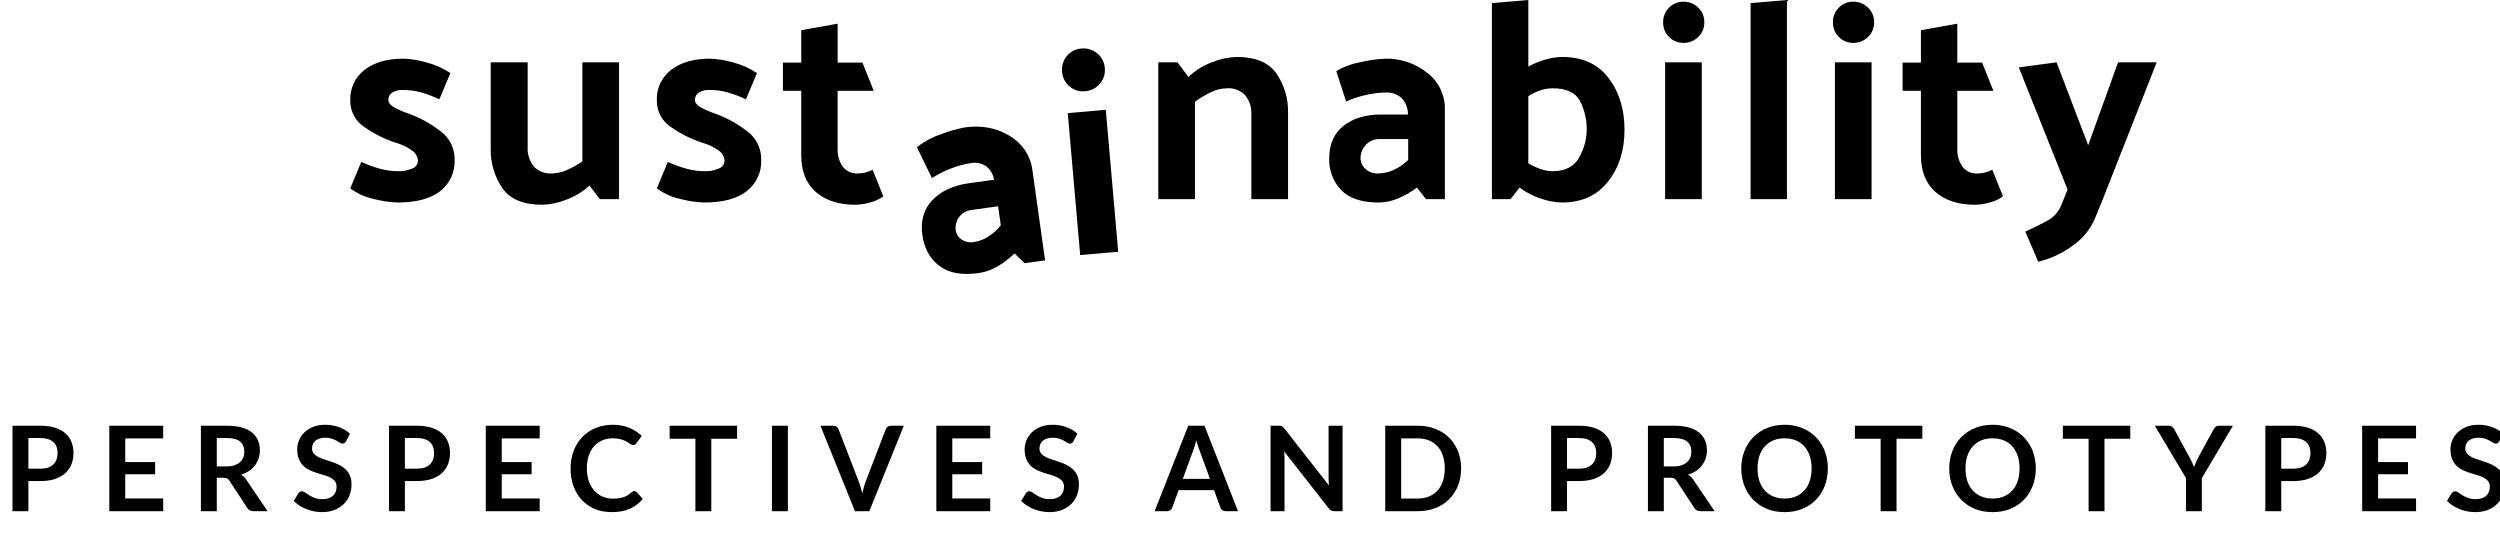
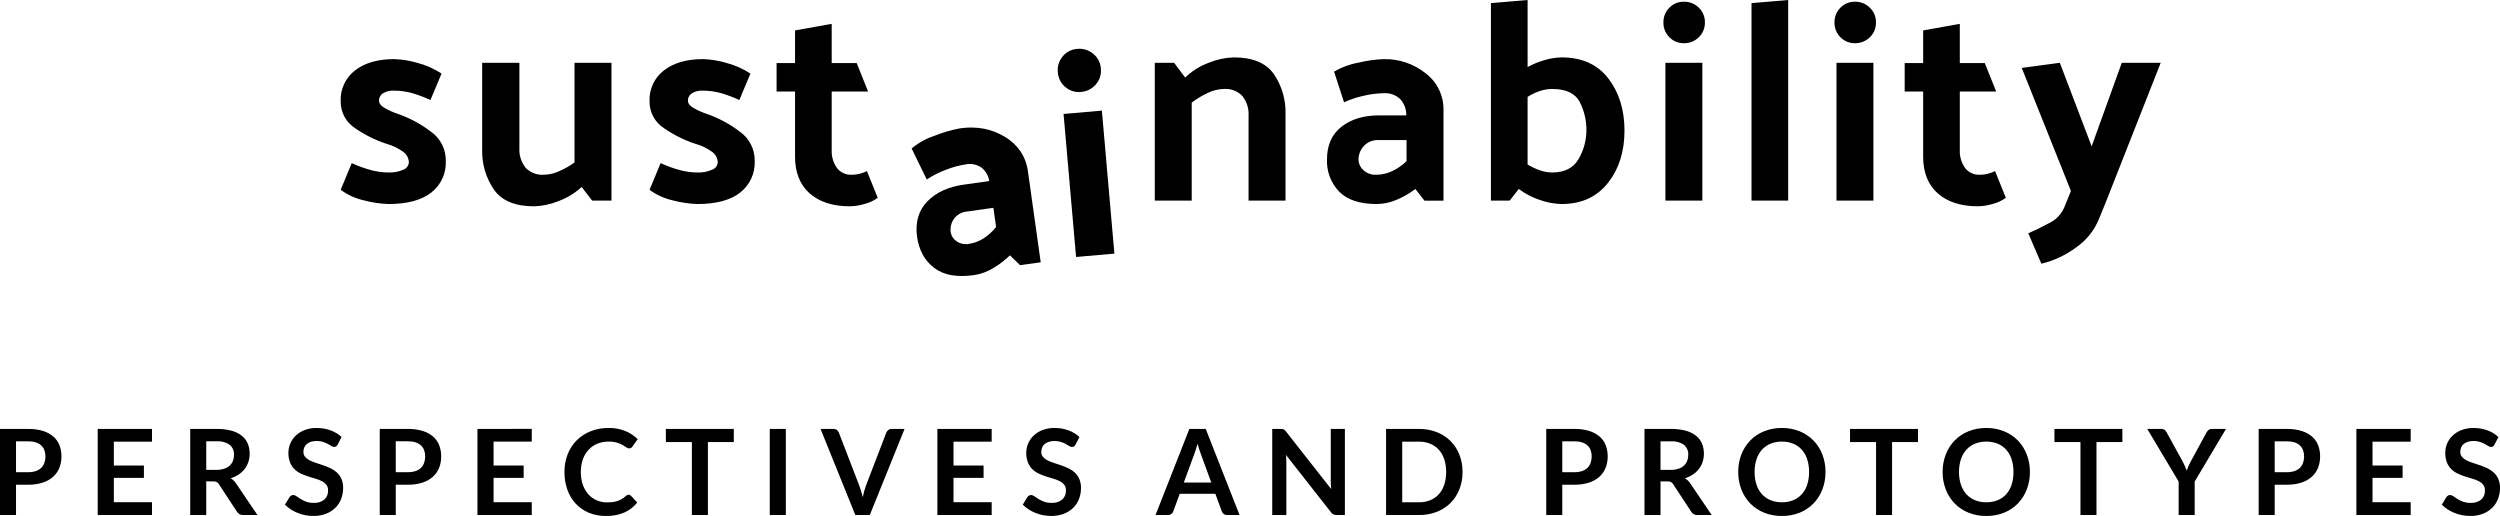
- <svg xmlns="http://www.w3.org/2000/svg" width="698" height="149.72" viewBox="0 0 698 149.72">
-   <g transform="translate(-164 -691.28)">
-     <g transform="translate(165 801)">
-       <text transform="translate(348 33)" font-size="33" font-family="Lato-Bold, Lato" font-weight="700" letter-spacing="0.2em">
-         <tspan x="-348.167" y="0">PERSPECTIVES AND PROTOTYPES</tspan>
-       </text>
+ <svg xmlns="http://www.w3.org/2000/svg" width="692.786" height="142.984" viewBox="0 0 692.786 142.984">
+   <g id="Title" transform="translate(-167.391 -691.28)">
+     <g id="Slogan" transform="translate(167.391 809.877)">
+       <path id="Path_44" data-name="Path 44" d="M-341.171-8.4V0h-4.439V-23.859h7.772a13.616,13.616,0,0,1,4.141.561,7.971,7.971,0,0,1,2.888,1.567,6.139,6.139,0,0,1,1.683,2.409,8.41,8.41,0,0,1,.544,3.069,8.478,8.478,0,0,1-.578,3.176,6.591,6.591,0,0,1-1.732,2.483,8.063,8.063,0,0,1-2.888,1.617,12.857,12.857,0,0,1-4.059.578Zm0-3.465h3.333a6.687,6.687,0,0,0,2.128-.305,3.954,3.954,0,0,0,1.5-.875,3.585,3.585,0,0,0,.891-1.386,5.305,5.305,0,0,0,.3-1.823,4.811,4.811,0,0,0-.3-1.733,3.425,3.425,0,0,0-.891-1.32,3.964,3.964,0,0,0-1.5-.833,7.041,7.041,0,0,0-2.128-.289h-3.333Zm37.686-12v3.531h-10.577v6.616h8.333V-10.3h-8.333v6.749h10.577V0h-15.048V-23.859Zm15.031,14.536V0h-4.439V-23.859h7.277a15.2,15.2,0,0,1,4.183.5,7.97,7.97,0,0,1,2.854,1.411,5.446,5.446,0,0,1,1.634,2.17,7.234,7.234,0,0,1,.52,2.78,7.2,7.2,0,0,1-.355,2.277,6.589,6.589,0,0,1-1.023,1.947,6.9,6.9,0,0,1-1.65,1.535,8.649,8.649,0,0,1-2.236,1.056,4.4,4.4,0,0,1,1.452,1.37L-274.263,0h-3.993a1.95,1.95,0,0,1-.982-.231,2.007,2.007,0,0,1-.685-.66l-5.016-7.64a1.76,1.76,0,0,0-.619-.611,2.168,2.168,0,0,0-1-.181Zm0-3.184h2.772a6.87,6.87,0,0,0,2.186-.314,4.226,4.226,0,0,0,1.534-.866,3.479,3.479,0,0,0,.9-1.312,4.535,4.535,0,0,0,.3-1.666,3.388,3.388,0,0,0-1.2-2.789,5.722,5.722,0,0,0-3.655-.973h-2.838Zm36.415-7.012a1.224,1.224,0,0,1-.421.511,1.058,1.058,0,0,1-.569.148,1.447,1.447,0,0,1-.742-.256q-.413-.256-.974-.569a7.949,7.949,0,0,0-1.312-.569,5.513,5.513,0,0,0-1.774-.256,5.214,5.214,0,0,0-1.609.223,3.406,3.406,0,0,0-1.155.619,2.472,2.472,0,0,0-.7.949,3.114,3.114,0,0,0-.231,1.213,2.109,2.109,0,0,0,.47,1.4,3.927,3.927,0,0,0,1.246.957,11.561,11.561,0,0,0,1.766.709q.99.313,2.021.668a19.466,19.466,0,0,1,2.021.825,7.005,7.005,0,0,1,1.766,1.188A5.384,5.384,0,0,1-250.99-10a6.1,6.1,0,0,1,.47,2.525,8.225,8.225,0,0,1-.553,3.028,6.985,6.985,0,0,1-1.617,2.458,7.616,7.616,0,0,1-2.6,1.65,9.568,9.568,0,0,1-3.515.6,11.332,11.332,0,0,1-2.244-.223,11.812,11.812,0,0,1-2.12-.635,11.071,11.071,0,0,1-1.9-.99,9.337,9.337,0,0,1-1.576-1.287L-265.353-5a1.642,1.642,0,0,1,.437-.388,1.068,1.068,0,0,1,.569-.157,1.574,1.574,0,0,1,.891.338q.479.338,1.13.751a8.672,8.672,0,0,0,1.534.751,5.932,5.932,0,0,0,2.12.338,4.352,4.352,0,0,0,2.937-.9,3.229,3.229,0,0,0,1.039-2.582,2.4,2.4,0,0,0-.47-1.535,3.8,3.8,0,0,0-1.246-1,9.3,9.3,0,0,0-1.766-.685q-.99-.28-2.013-.61a17.358,17.358,0,0,1-2.013-.792,6.521,6.521,0,0,1-1.766-1.2,5.481,5.481,0,0,1-1.246-1.856,7.074,7.074,0,0,1-.47-2.747,6.5,6.5,0,0,1,.52-2.541,6.506,6.506,0,0,1,1.518-2.194,7.493,7.493,0,0,1,2.45-1.535,8.92,8.92,0,0,1,3.316-.577,11.13,11.13,0,0,1,3.894.66,8.791,8.791,0,0,1,3.036,1.848Zm16.1,11.121V0h-4.439V-23.859h7.771a13.617,13.617,0,0,1,4.142.561,7.971,7.971,0,0,1,2.887,1.567,6.139,6.139,0,0,1,1.683,2.409,8.41,8.41,0,0,1,.544,3.069,8.478,8.478,0,0,1-.577,3.176,6.591,6.591,0,0,1-1.732,2.483,8.063,8.063,0,0,1-2.887,1.617A12.857,12.857,0,0,1-232.6-8.4Zm0-3.465h3.333a6.687,6.687,0,0,0,2.129-.305,3.954,3.954,0,0,0,1.5-.875,3.586,3.586,0,0,0,.891-1.386,5.305,5.305,0,0,0,.3-1.823,4.811,4.811,0,0,0-.3-1.733,3.425,3.425,0,0,0-.891-1.32,3.964,3.964,0,0,0-1.5-.833,7.041,7.041,0,0,0-2.129-.289h-3.333Zm37.686-12v3.531h-10.577v6.616h8.333V-10.3h-8.333v6.749h10.577V0H-213.3V-23.859ZM-171.4-5.626a.833.833,0,0,1,.627.28l1.749,1.9A9.606,9.606,0,0,1-172.6-.693a12.31,12.31,0,0,1-5.09.957,12.028,12.028,0,0,1-4.777-.908,10.528,10.528,0,0,1-3.622-2.524,11.052,11.052,0,0,1-2.3-3.861,14.493,14.493,0,0,1-.8-4.9,13.19,13.19,0,0,1,.891-4.925,11.286,11.286,0,0,1,2.508-3.853,11.351,11.351,0,0,1,3.869-2.516,13.3,13.3,0,0,1,4.975-.9,11.746,11.746,0,0,1,4.645.85,10.855,10.855,0,0,1,3.407,2.252l-1.485,2.063a1.347,1.347,0,0,1-.338.347.959.959,0,0,1-.569.149,1.3,1.3,0,0,1-.776-.3,9.6,9.6,0,0,0-1.007-.643,8.2,8.2,0,0,0-1.543-.644,7.939,7.939,0,0,0-2.368-.3,7.99,7.99,0,0,0-3.094.586,6.876,6.876,0,0,0-2.426,1.675,7.706,7.706,0,0,0-1.584,2.648,10.171,10.171,0,0,0-.569,3.506,10.452,10.452,0,0,0,.569,3.58,7.872,7.872,0,0,0,1.543,2.64,6.588,6.588,0,0,0,2.294,1.642,7.089,7.089,0,0,0,2.838.569,12.363,12.363,0,0,0,1.642-.1,6.97,6.97,0,0,0,1.353-.314,6.007,6.007,0,0,0,1.171-.553,7.32,7.32,0,0,0,1.1-.833,1.564,1.564,0,0,1,.346-.239A.873.873,0,0,1-171.4-5.626Zm29.139-18.232v3.646h-7.178V0h-4.438V-20.212h-7.211v-3.646ZM-127.842,0H-132.3V-23.859h4.455Zm9.62-23.859h3.58a1.5,1.5,0,0,1,.94.28,1.717,1.717,0,0,1,.545.726l5.61,14.553q.281.71.536,1.559t.487,1.79a20.478,20.478,0,0,1,.941-3.35l5.593-14.553a1.72,1.72,0,0,1,.528-.693,1.428,1.428,0,0,1,.94-.313h3.581L-104.577,0h-4.01Zm47.421,0v3.531H-81.378v6.616h8.332V-10.3h-8.332v6.749H-70.8V0H-85.85V-23.859Zm23.232,4.34a1.224,1.224,0,0,1-.421.511,1.058,1.058,0,0,1-.569.148,1.447,1.447,0,0,1-.743-.256q-.413-.256-.973-.569a7.949,7.949,0,0,0-1.312-.569,5.513,5.513,0,0,0-1.774-.256,5.214,5.214,0,0,0-1.609.223,3.406,3.406,0,0,0-1.155.619,2.473,2.473,0,0,0-.7.949,3.114,3.114,0,0,0-.231,1.213,2.109,2.109,0,0,0,.47,1.4,3.927,3.927,0,0,0,1.246.957,11.561,11.561,0,0,0,1.765.709q.99.313,2.021.668a19.465,19.465,0,0,1,2.021.825,7,7,0,0,1,1.765,1.188A5.384,5.384,0,0,1-46.522-10a6.1,6.1,0,0,1,.47,2.525A8.225,8.225,0,0,1-46.6-4.447a6.985,6.985,0,0,1-1.617,2.458,7.616,7.616,0,0,1-2.6,1.65,9.567,9.567,0,0,1-3.514.6A11.332,11.332,0,0,1-56.578.041,11.812,11.812,0,0,1-58.7-.594a11.071,11.071,0,0,1-1.9-.99,9.337,9.337,0,0,1-1.576-1.287L-60.885-5a1.642,1.642,0,0,1,.437-.388,1.068,1.068,0,0,1,.569-.157,1.574,1.574,0,0,1,.891.338q.479.338,1.13.751a8.673,8.673,0,0,0,1.535.751,5.932,5.932,0,0,0,2.12.338,4.352,4.352,0,0,0,2.937-.9,3.229,3.229,0,0,0,1.04-2.582,2.4,2.4,0,0,0-.47-1.535,3.8,3.8,0,0,0-1.246-1,9.3,9.3,0,0,0-1.765-.685q-.99-.28-2.013-.61a17.358,17.358,0,0,1-2.013-.792,6.521,6.521,0,0,1-1.766-1.2,5.481,5.481,0,0,1-1.246-1.856,7.074,7.074,0,0,1-.47-2.747,6.5,6.5,0,0,1,.52-2.541,6.505,6.505,0,0,1,1.518-2.194,7.493,7.493,0,0,1,2.45-1.535,8.92,8.92,0,0,1,3.316-.577,11.13,11.13,0,0,1,3.894.66,8.791,8.791,0,0,1,3.036,1.848ZM-2.112,0H-5.544a1.5,1.5,0,0,1-.949-.289,1.642,1.642,0,0,1-.536-.718L-8.811-5.874h-9.884l-1.782,4.868A1.562,1.562,0,0,1-21-.313,1.461,1.461,0,0,1-21.945,0h-3.448l9.372-23.859h4.537ZM-17.556-9.009h7.606l-2.9-7.936q-.2-.528-.437-1.246t-.47-1.559q-.231.841-.454,1.567t-.437,1.271ZM9.273-23.859a4.1,4.1,0,0,1,.495.025,1.16,1.16,0,0,1,.355.1,1.19,1.19,0,0,1,.305.215,3.439,3.439,0,0,1,.33.371L23.282-7.194q-.066-.577-.091-1.13t-.025-1.031v-14.5h3.911V0H24.783a2.033,2.033,0,0,1-.875-.165,1.947,1.947,0,0,1-.677-.594L10.758-16.648q.049.528.074,1.048t.025.949V0H6.947V-23.859ZM59.68-11.929a12.9,12.9,0,0,1-.875,4.818,11.067,11.067,0,0,1-2.458,3.778A11,11,0,0,1,52.536-.874,13.393,13.393,0,0,1,47.6,0H38.494V-23.859H47.6a13.282,13.282,0,0,1,4.934.883,11.159,11.159,0,0,1,3.812,2.459,10.98,10.98,0,0,1,2.458,3.77A12.9,12.9,0,0,1,59.68-11.929Zm-4.538,0a10.95,10.95,0,0,0-.528-3.523,7.464,7.464,0,0,0-1.5-2.64,6.474,6.474,0,0,0-2.368-1.658,8.146,8.146,0,0,0-3.143-.577H42.966v16.8H47.6a8.146,8.146,0,0,0,3.143-.577,6.474,6.474,0,0,0,2.368-1.658,7.464,7.464,0,0,0,1.5-2.64A10.95,10.95,0,0,0,55.143-11.929ZM87.318-8.4V0H82.879V-23.859h7.771a13.616,13.616,0,0,1,4.141.561,7.971,7.971,0,0,1,2.888,1.567,6.139,6.139,0,0,1,1.683,2.409,8.41,8.41,0,0,1,.545,3.069,8.478,8.478,0,0,1-.578,3.176A6.591,6.591,0,0,1,97.6-10.593,8.063,8.063,0,0,1,94.71-8.976a12.857,12.857,0,0,1-4.059.578Zm0-3.465h3.333a6.687,6.687,0,0,0,2.128-.305,3.954,3.954,0,0,0,1.5-.875,3.585,3.585,0,0,0,.891-1.386,5.3,5.3,0,0,0,.3-1.823,4.811,4.811,0,0,0-.3-1.733,3.425,3.425,0,0,0-.891-1.32,3.964,3.964,0,0,0-1.5-.833,7.041,7.041,0,0,0-2.128-.289H87.318Zm27.225,2.541V0H110.1V-23.859h7.276a15.2,15.2,0,0,1,4.183.5,7.97,7.97,0,0,1,2.854,1.411,5.446,5.446,0,0,1,1.633,2.17,7.234,7.234,0,0,1,.52,2.78,7.2,7.2,0,0,1-.355,2.277,6.59,6.59,0,0,1-1.023,1.947,6.9,6.9,0,0,1-1.65,1.535,8.649,8.649,0,0,1-2.236,1.056,4.4,4.4,0,0,1,1.452,1.37L128.733,0H124.74a1.95,1.95,0,0,1-.982-.231,2.007,2.007,0,0,1-.685-.66l-5.016-7.64a1.76,1.76,0,0,0-.619-.611,2.168,2.168,0,0,0-1-.181Zm0-3.184h2.772a6.87,6.87,0,0,0,2.186-.314,4.226,4.226,0,0,0,1.534-.866,3.479,3.479,0,0,0,.9-1.312,4.535,4.535,0,0,0,.3-1.666,3.388,3.388,0,0,0-1.2-2.789,5.722,5.722,0,0,0-3.655-.973h-2.838Zm45.721.578a13.225,13.225,0,0,1-.874,4.859A11.512,11.512,0,0,1,156.932-3.2,11.133,11.133,0,0,1,153.12-.652a12.858,12.858,0,0,1-4.933.916,12.92,12.92,0,0,1-4.942-.916A11.2,11.2,0,0,1,139.417-3.2,11.447,11.447,0,0,1,136.95-7.07a13.225,13.225,0,0,1-.874-4.859,13.225,13.225,0,0,1,.874-4.859,11.447,11.447,0,0,1,2.467-3.869,11.2,11.2,0,0,1,3.828-2.549,12.92,12.92,0,0,1,4.942-.916,12.757,12.757,0,0,1,4.933.924,11.291,11.291,0,0,1,3.812,2.549,11.422,11.422,0,0,1,2.458,3.861A13.225,13.225,0,0,1,160.264-11.929Zm-4.554,0a11.11,11.11,0,0,0-.52-3.523A7.451,7.451,0,0,0,153.7-18.1a6.429,6.429,0,0,0-2.368-1.666,8.146,8.146,0,0,0-3.143-.578,8.209,8.209,0,0,0-3.152.578,6.49,6.49,0,0,0-2.384,1.666,7.481,7.481,0,0,0-1.51,2.648,10.95,10.95,0,0,0-.528,3.523,10.95,10.95,0,0,0,.528,3.523,7.4,7.4,0,0,0,1.51,2.64,6.535,6.535,0,0,0,2.384,1.658,8.209,8.209,0,0,0,3.152.577,8.147,8.147,0,0,0,3.143-.577A6.474,6.474,0,0,0,153.7-5.767a7.367,7.367,0,0,0,1.493-2.64A11.11,11.11,0,0,0,155.71-11.929Zm30.179-11.929v3.646h-7.178V0h-4.438V-20.212h-7.211v-3.646Zm31.02,11.929a13.225,13.225,0,0,1-.874,4.859A11.512,11.512,0,0,1,213.576-3.2a11.133,11.133,0,0,1-3.812,2.549,12.858,12.858,0,0,1-4.933.916,12.92,12.92,0,0,1-4.942-.916A11.2,11.2,0,0,1,196.061-3.2a11.447,11.447,0,0,1-2.467-3.869,13.225,13.225,0,0,1-.874-4.859,13.225,13.225,0,0,1,.874-4.859,11.447,11.447,0,0,1,2.467-3.869,11.2,11.2,0,0,1,3.828-2.549,12.92,12.92,0,0,1,4.942-.916,12.757,12.757,0,0,1,4.933.924,11.291,11.291,0,0,1,3.812,2.549,11.422,11.422,0,0,1,2.458,3.861A13.225,13.225,0,0,1,216.909-11.929Zm-4.554,0a11.11,11.11,0,0,0-.52-3.523,7.451,7.451,0,0,0-1.493-2.648,6.429,6.429,0,0,0-2.368-1.666,8.146,8.146,0,0,0-3.143-.578,8.209,8.209,0,0,0-3.152.578A6.49,6.49,0,0,0,199.3-18.1a7.481,7.481,0,0,0-1.51,2.648,10.95,10.95,0,0,0-.528,3.523,10.95,10.95,0,0,0,.528,3.523,7.4,7.4,0,0,0,1.51,2.64,6.535,6.535,0,0,0,2.384,1.658,8.209,8.209,0,0,0,3.152.577,8.147,8.147,0,0,0,3.143-.577,6.474,6.474,0,0,0,2.368-1.658,7.367,7.367,0,0,0,1.493-2.64A11.11,11.11,0,0,0,212.355-11.929Zm30.178-11.929v3.646h-7.178V0h-4.438V-20.212h-7.211v-3.646ZM262.565-9.273V0h-4.439V-9.273l-8.7-14.586h3.91a1.391,1.391,0,0,1,.916.28,2.364,2.364,0,0,1,.569.709L259.2-14.9q.38.709.66,1.345t.512,1.246q.215-.627.487-1.262t.652-1.328l4.34-7.97a2.2,2.2,0,0,1,.544-.677,1.363,1.363,0,0,1,.924-.313h3.927Zm22.176.874V0H280.3V-23.859h7.772a13.616,13.616,0,0,1,4.141.561,7.971,7.971,0,0,1,2.888,1.567,6.139,6.139,0,0,1,1.683,2.409,8.41,8.41,0,0,1,.544,3.069,8.478,8.478,0,0,1-.578,3.176,6.591,6.591,0,0,1-1.732,2.483,8.063,8.063,0,0,1-2.888,1.617,12.857,12.857,0,0,1-4.059.578Zm0-3.465h3.333a6.687,6.687,0,0,0,2.128-.305,3.954,3.954,0,0,0,1.5-.875,3.585,3.585,0,0,0,.891-1.386,5.305,5.305,0,0,0,.3-1.823,4.811,4.811,0,0,0-.3-1.733,3.425,3.425,0,0,0-.891-1.32,3.964,3.964,0,0,0-1.5-.833,7.041,7.041,0,0,0-2.128-.289h-3.333Zm37.686-12v3.531H311.85v6.616h8.333V-10.3H311.85v6.749h10.577V0H307.378V-23.859Zm23.232,4.34a1.224,1.224,0,0,1-.421.511,1.058,1.058,0,0,1-.569.148,1.447,1.447,0,0,1-.743-.256q-.412-.256-.973-.569a7.948,7.948,0,0,0-1.312-.569,5.513,5.513,0,0,0-1.774-.256,5.214,5.214,0,0,0-1.609.223,3.406,3.406,0,0,0-1.155.619,2.472,2.472,0,0,0-.7.949,3.114,3.114,0,0,0-.231,1.213,2.109,2.109,0,0,0,.47,1.4,3.927,3.927,0,0,0,1.246.957,11.561,11.561,0,0,0,1.766.709q.99.313,2.021.668a19.465,19.465,0,0,1,2.021.825,7,7,0,0,1,1.766,1.188A5.384,5.384,0,0,1,346.706-10a6.1,6.1,0,0,1,.47,2.525,8.225,8.225,0,0,1-.553,3.028,6.985,6.985,0,0,1-1.617,2.458,7.616,7.616,0,0,1-2.6,1.65,9.567,9.567,0,0,1-3.514.6,11.332,11.332,0,0,1-2.244-.223,11.812,11.812,0,0,1-2.12-.635,11.071,11.071,0,0,1-1.9-.99,9.337,9.337,0,0,1-1.576-1.287L332.343-5a1.642,1.642,0,0,1,.437-.388,1.068,1.068,0,0,1,.569-.157,1.574,1.574,0,0,1,.891.338q.479.338,1.13.751a8.672,8.672,0,0,0,1.534.751,5.932,5.932,0,0,0,2.12.338,4.352,4.352,0,0,0,2.937-.9A3.229,3.229,0,0,0,343-6.847a2.4,2.4,0,0,0-.47-1.535,3.8,3.8,0,0,0-1.246-1,9.3,9.3,0,0,0-1.766-.685q-.99-.28-2.013-.61a17.358,17.358,0,0,1-2.013-.792,6.521,6.521,0,0,1-1.766-1.2,5.481,5.481,0,0,1-1.246-1.856,7.074,7.074,0,0,1-.47-2.747,6.5,6.5,0,0,1,.52-2.541,6.506,6.506,0,0,1,1.518-2.194,7.493,7.493,0,0,1,2.45-1.535,8.92,8.92,0,0,1,3.316-.577,11.13,11.13,0,0,1,3.894.66,8.791,8.791,0,0,1,3.036,1.848Z" transform="translate(345.609 24.123)" />
    </g>
-     <g transform="translate(261.794 691.28)">
-       <path d="M28.6-57a36.108,36.108,0,0,0-5.118-1.929,18.411,18.411,0,0,0-5.04-.669,5.225,5.225,0,0,0-3.032.748,2.408,2.408,0,0,0-1.063,2.087q0,.945,1.3,1.811a20.115,20.115,0,0,0,4.213,1.89,33.317,33.317,0,0,1,8.9,4.843,9.684,9.684,0,0,1,4.095,8.071A10.529,10.529,0,0,1,28.8-31.331q-4.055,3.15-11.851,3.15a30.22,30.22,0,0,1-6.5-.945A17.464,17.464,0,0,1,3.72-32.119l3.071-7.4a32.784,32.784,0,0,0,5.315,1.929,18.644,18.644,0,0,0,4.685.669,9.514,9.514,0,0,0,4.331-.787,2.331,2.331,0,0,0,1.5-2.047,3.665,3.665,0,0,0-1.5-2.835A14.1,14.1,0,0,0,16.4-44.875a33.512,33.512,0,0,1-8.623-4.292,8.7,8.7,0,0,1-4.055-7.52,10.214,10.214,0,0,1,4.016-8.544q4.016-3.11,10.867-3.11a25.719,25.719,0,0,1,6.3,1.024,22.125,22.125,0,0,1,6.772,2.992ZM70.5-32.906a19.352,19.352,0,0,1-6.378,3.9,19.264,19.264,0,0,1-6.851,1.457q-7.8,0-11.064-4.607A18.757,18.757,0,0,1,42.935-43.3V-67.317H53.25v23.545a8.04,8.04,0,0,0,1.732,5.551,6.423,6.423,0,0,0,5.04,1.929,10.6,10.6,0,0,0,4.331-1.024,24.616,24.616,0,0,0,4.173-2.362V-67.317H78.764v38.191H73.409ZM114.2-57a36.108,36.108,0,0,0-5.118-1.929,18.411,18.411,0,0,0-5.04-.669,5.225,5.225,0,0,0-3.032.748,2.408,2.408,0,0,0-1.063,2.087q0,.945,1.3,1.811a20.115,20.115,0,0,0,4.213,1.89,33.317,33.317,0,0,1,8.9,4.843,9.684,9.684,0,0,1,4.095,8.071,10.529,10.529,0,0,1-4.055,8.819q-4.055,3.15-11.851,3.15a30.22,30.22,0,0,1-6.5-.945,17.464,17.464,0,0,1-6.733-2.992l3.071-7.4A32.785,32.785,0,0,0,97.7-37.591a18.643,18.643,0,0,0,4.685.669,9.514,9.514,0,0,0,4.331-.787,2.331,2.331,0,0,0,1.5-2.047,3.665,3.665,0,0,0-1.5-2.835,14.1,14.1,0,0,0-4.725-2.284,33.512,33.512,0,0,1-8.623-4.292,8.7,8.7,0,0,1-4.055-7.52,10.214,10.214,0,0,1,4.016-8.544q4.016-3.11,10.867-3.11a25.719,25.719,0,0,1,6.3,1.024,22.125,22.125,0,0,1,6.772,2.992Zm38.349,27.088a10.13,10.13,0,0,1-3.583,1.693,15.14,15.14,0,0,1-4.134.669q-7.087,0-11.142-3.583t-4.055-10.2V-59.364h-5.118v-7.874h5.118v-9.056l10.158-1.811v10.867h6.93l3.15,7.874H139.791v16.221a8.1,8.1,0,0,0,1.417,4.922,4.851,4.851,0,0,0,4.173,1.929,9.078,9.078,0,0,0,2.047-.236,9.608,9.608,0,0,0,2.126-.787Zm85.2-33.309a18.323,18.323,0,0,1,6.5-4.095,19.744,19.744,0,0,1,6.969-1.5q7.8,0,11.064,4.567a18.714,18.714,0,0,1,3.268,11.182v23.938H255.309V-52.592a8.04,8.04,0,0,0-1.732-5.551,6.423,6.423,0,0,0-5.04-1.929,10.723,10.723,0,0,0-4.607,1.142,24.773,24.773,0,0,0-4.37,2.638v27.167H229.323V-67.317h5.355Zm48.034,22.678a4.015,4.015,0,0,0,1.339,2.953,4.871,4.871,0,0,0,3.543,1.3,10.666,10.666,0,0,0,4.292-.945,14.2,14.2,0,0,0,4.134-2.835V-45.9h-7.717a5.218,5.218,0,0,0-4.134,1.654A5.459,5.459,0,0,0,285.783-40.544Zm5.04,12.363q-7.008,0-10.394-3.425a12.165,12.165,0,0,1-3.386-8.938q0-5.906,4.016-9.056t10.473-3.15h7.481a6.379,6.379,0,0,0-1.693-4.528,6.012,6.012,0,0,0-4.449-1.614,25.338,25.338,0,0,0-5.827.748,26.284,26.284,0,0,0-5.276,1.772l-2.756-8.5a19.833,19.833,0,0,1,6.733-2.48,35.474,35.474,0,0,1,6.969-.984,17.989,17.989,0,0,1,11.733,3.977,12.489,12.489,0,0,1,4.882,10.119v25.12h-5.276l-2.52-3.229a23.417,23.417,0,0,1-5,2.914A14.131,14.131,0,0,1,290.823-28.181ZM332.636-84.72v18.584a22.313,22.313,0,0,1,4.843-1.969,17.448,17.448,0,0,1,4.607-.709q8.426,0,12.914,5.827T359.488-48.5q0,8.662-4.607,14.489t-12.8,5.827a19.123,19.123,0,0,1-5.985-1.1,20.355,20.355,0,0,1-5.906-3.071l-2.52,3.229h-5.2V-83.854Zm6.772,47.8q5.276,0,7.4-3.819a15.784,15.784,0,0,0,2.126-7.756,16.8,16.8,0,0,0-1.89-8.032q-1.89-3.544-7.638-3.544a10.811,10.811,0,0,0-3.425.591,14.573,14.573,0,0,0-3.347,1.614v18.741a18.592,18.592,0,0,0,3.347,1.575A10.2,10.2,0,0,0,339.408-36.922Zm36.537-47.326a5.693,5.693,0,0,1,4.134,1.654,5.5,5.5,0,0,1,1.693,4.095A5.5,5.5,0,0,1,380.08-74.4a5.693,5.693,0,0,1-4.134,1.654A5.468,5.468,0,0,1,371.93-74.4a5.561,5.561,0,0,1-1.654-4.095,5.561,5.561,0,0,1,1.654-4.095A5.468,5.468,0,0,1,375.946-84.248Zm5.118,16.93v38.191H370.827V-67.317Zm23.781-17.4v55.594H394.687V-83.854Zm18.505.472a5.693,5.693,0,0,1,4.134,1.654,5.5,5.5,0,0,1,1.693,4.095,5.5,5.5,0,0,1-1.693,4.095,5.693,5.693,0,0,1-4.134,1.654,5.468,5.468,0,0,1-4.016-1.654A5.561,5.561,0,0,1,417.68-78.5a5.561,5.561,0,0,1,1.654-4.095A5.468,5.468,0,0,1,423.35-84.248Zm5.118,16.93v38.191H418.232V-67.317Zm36.695,37.4a10.129,10.129,0,0,1-3.583,1.693,15.14,15.14,0,0,1-4.134.669q-7.087,0-11.142-3.583t-4.055-10.2V-59.364H437.13v-7.874h5.118v-9.056l10.158-1.811v10.867h6.93l3.15,7.874H452.407v16.221a8.1,8.1,0,0,0,1.417,4.922A4.851,4.851,0,0,0,458-36.292a9.079,9.079,0,0,0,2.047-.236,9.608,9.608,0,0,0,2.126-.787Zm16.221,2.6L483.2-31.8,469.573-65.9l10.552-1.417,8.819,23.151,8.347-23.151h10.788l-15.04,38.191-2.047,5.04a17.75,17.75,0,0,1-6.378,7.953,26.694,26.694,0,0,1-9.607,4.488l-3.622-8.426q2.756-1.181,5.866-2.874A8.5,8.5,0,0,0,481.385-27.315Z" transform="translate(-3.72 84.72)" />
-       <path d="M10.985,40.9A10.932,10.932,0,0,1,6.238,38.89a11.579,11.579,0,0,1-3.153-3.658A14.377,14.377,0,0,1,1.515,30.3a13.132,13.132,0,0,1,.278-5.442A10.317,10.317,0,0,1,4.32,20.5a14.285,14.285,0,0,1,4.352-3.054,20.7,20.7,0,0,1,5.772-1.621l7.069-.993a5.923,5.923,0,0,0-2.12-3.709,5.722,5.722,0,0,0-4.387-.917,25.156,25.156,0,0,0-5.593,1.533A26.071,26.071,0,0,0,4.5,14.192l-.312.208L0,5.8l.182-.165A20.235,20.235,0,0,1,6.611,2.179,35.969,35.969,0,0,1,13.443.218a20.105,20.105,0,0,1,6.542.1A17.575,17.575,0,0,1,25.83,2.567,13.648,13.648,0,0,1,30.188,6.63a13.1,13.1,0,0,1,2.04,5.513l3.542,25.2-5.708.8-2.827-2.732a24.163,24.163,0,0,1-4.379,3.4,14.523,14.523,0,0,1-5.6,2.088,23.96,23.96,0,0,1-3.323.246A16.582,16.582,0,0,1,10.985,40.9Zm4.347-17.621A4.928,4.928,0,0,0,11.7,25.346a5.166,5.166,0,0,0-.876,3.642,3.67,3.67,0,0,0,1.605,2.519,4.577,4.577,0,0,0,3.451.734,10.4,10.4,0,0,0,3.992-1.488,13.85,13.85,0,0,0,3.527-3.2l-.746-5.306Z" transform="translate(158.224 35.342)" />
-       <path d="M5.9,0a5.93,5.93,0,0,1,4.306,1.723,5.724,5.724,0,0,1,1.764,4.265,5.724,5.724,0,0,1-1.764,4.265A5.93,5.93,0,0,1,5.9,11.975a5.7,5.7,0,0,1-4.183-1.723A5.793,5.793,0,0,1,0,5.987,5.793,5.793,0,0,1,1.721,1.721,5.7,5.7,0,0,1,5.9,0Zm5.332,17.636V57.417H.573V17.634Z" transform="translate(198.217 14.063) rotate(-5)" />
+     <g id="Wortmarke" transform="translate(261.794 691.28)">
+       <path id="Path_1" data-name="Path 1" d="M28.6-57a36.108,36.108,0,0,0-5.118-1.929,18.411,18.411,0,0,0-5.04-.669,5.225,5.225,0,0,0-3.032.748,2.408,2.408,0,0,0-1.063,2.087q0,.945,1.3,1.811a20.115,20.115,0,0,0,4.213,1.89,33.317,33.317,0,0,1,8.9,4.843,9.684,9.684,0,0,1,4.095,8.071A10.529,10.529,0,0,1,28.8-31.331q-4.055,3.15-11.851,3.15a30.22,30.22,0,0,1-6.5-.945A17.464,17.464,0,0,1,3.72-32.119l3.071-7.4a32.784,32.784,0,0,0,5.315,1.929,18.644,18.644,0,0,0,4.685.669,9.514,9.514,0,0,0,4.331-.787,2.331,2.331,0,0,0,1.5-2.047,3.665,3.665,0,0,0-1.5-2.835A14.1,14.1,0,0,0,16.4-44.875a33.512,33.512,0,0,1-8.623-4.292,8.7,8.7,0,0,1-4.055-7.52,10.214,10.214,0,0,1,4.016-8.544q4.016-3.11,10.867-3.11a25.719,25.719,0,0,1,6.3,1.024,22.125,22.125,0,0,1,6.772,2.992ZM70.5-32.906a19.352,19.352,0,0,1-6.378,3.9,19.264,19.264,0,0,1-6.851,1.457q-7.8,0-11.064-4.607A18.757,18.757,0,0,1,42.935-43.3V-67.317H53.25v23.545a8.04,8.04,0,0,0,1.732,5.551,6.423,6.423,0,0,0,5.04,1.929,10.6,10.6,0,0,0,4.331-1.024,24.616,24.616,0,0,0,4.173-2.362V-67.317H78.764v38.191H73.409ZM114.2-57a36.108,36.108,0,0,0-5.118-1.929,18.411,18.411,0,0,0-5.04-.669,5.225,5.225,0,0,0-3.032.748,2.408,2.408,0,0,0-1.063,2.087q0,.945,1.3,1.811a20.115,20.115,0,0,0,4.213,1.89,33.317,33.317,0,0,1,8.9,4.843,9.684,9.684,0,0,1,4.095,8.071,10.529,10.529,0,0,1-4.055,8.819q-4.055,3.15-11.851,3.15a30.22,30.22,0,0,1-6.5-.945,17.464,17.464,0,0,1-6.733-2.992l3.071-7.4A32.785,32.785,0,0,0,97.7-37.591a18.643,18.643,0,0,0,4.685.669,9.514,9.514,0,0,0,4.331-.787,2.331,2.331,0,0,0,1.5-2.047,3.665,3.665,0,0,0-1.5-2.835,14.1,14.1,0,0,0-4.725-2.284,33.512,33.512,0,0,1-8.623-4.292,8.7,8.7,0,0,1-4.055-7.52,10.214,10.214,0,0,1,4.016-8.544q4.016-3.11,10.867-3.11a25.719,25.719,0,0,1,6.3,1.024,22.125,22.125,0,0,1,6.772,2.992Zm38.349,27.088a10.13,10.13,0,0,1-3.583,1.693,15.14,15.14,0,0,1-4.134.669q-7.087,0-11.142-3.583t-4.055-10.2V-59.364h-5.118v-7.874h5.118v-9.056l10.158-1.811v10.867h6.93l3.15,7.874H139.791v16.221a8.1,8.1,0,0,0,1.417,4.922,4.851,4.851,0,0,0,4.173,1.929,9.078,9.078,0,0,0,2.047-.236,9.608,9.608,0,0,0,2.126-.787Zm85.2-33.309a18.323,18.323,0,0,1,6.5-4.095,19.744,19.744,0,0,1,6.969-1.5q7.8,0,11.064,4.567a18.714,18.714,0,0,1,3.268,11.182v23.938H255.309V-52.592a8.04,8.04,0,0,0-1.732-5.551,6.423,6.423,0,0,0-5.04-1.929,10.723,10.723,0,0,0-4.607,1.142,24.773,24.773,0,0,0-4.37,2.638v27.167H229.323V-67.317h5.355Zm48.034,22.678a4.015,4.015,0,0,0,1.339,2.953,4.871,4.871,0,0,0,3.543,1.3,10.666,10.666,0,0,0,4.292-.945,14.2,14.2,0,0,0,4.134-2.835V-45.9h-7.717a5.218,5.218,0,0,0-4.134,1.654A5.459,5.459,0,0,0,285.783-40.544Zm5.04,12.363q-7.008,0-10.394-3.425a12.165,12.165,0,0,1-3.386-8.938q0-5.906,4.016-9.056t10.473-3.15h7.481a6.379,6.379,0,0,0-1.693-4.528,6.012,6.012,0,0,0-4.449-1.614,25.338,25.338,0,0,0-5.827.748,26.284,26.284,0,0,0-5.276,1.772l-2.756-8.5a19.833,19.833,0,0,1,6.733-2.48,35.474,35.474,0,0,1,6.969-.984,17.989,17.989,0,0,1,11.733,3.977,12.489,12.489,0,0,1,4.882,10.119v25.12h-5.276l-2.52-3.229a23.417,23.417,0,0,1-5,2.914A14.131,14.131,0,0,1,290.823-28.181ZM332.636-84.72v18.584a22.313,22.313,0,0,1,4.843-1.969,17.448,17.448,0,0,1,4.607-.709q8.426,0,12.914,5.827T359.488-48.5q0,8.662-4.607,14.489t-12.8,5.827a19.123,19.123,0,0,1-5.985-1.1,20.355,20.355,0,0,1-5.906-3.071l-2.52,3.229h-5.2V-83.854Zm6.772,47.8q5.276,0,7.4-3.819a15.784,15.784,0,0,0,2.126-7.756,16.8,16.8,0,0,0-1.89-8.032q-1.89-3.544-7.638-3.544a10.811,10.811,0,0,0-3.425.591,14.573,14.573,0,0,0-3.347,1.614v18.741a18.592,18.592,0,0,0,3.347,1.575A10.2,10.2,0,0,0,339.408-36.922Zm36.537-47.326a5.693,5.693,0,0,1,4.134,1.654,5.5,5.5,0,0,1,1.693,4.095A5.5,5.5,0,0,1,380.08-74.4a5.693,5.693,0,0,1-4.134,1.654A5.468,5.468,0,0,1,371.93-74.4a5.561,5.561,0,0,1-1.654-4.095,5.561,5.561,0,0,1,1.654-4.095A5.468,5.468,0,0,1,375.946-84.248Zm5.118,16.93v38.191H370.827V-67.317Zm23.781-17.4v55.594H394.687V-83.854Zm18.505.472a5.693,5.693,0,0,1,4.134,1.654,5.5,5.5,0,0,1,1.693,4.095,5.5,5.5,0,0,1-1.693,4.095,5.693,5.693,0,0,1-4.134,1.654,5.468,5.468,0,0,1-4.016-1.654A5.561,5.561,0,0,1,417.68-78.5a5.561,5.561,0,0,1,1.654-4.095A5.468,5.468,0,0,1,423.35-84.248Zm5.118,16.93v38.191H418.232V-67.317Zm36.695,37.4a10.129,10.129,0,0,1-3.583,1.693,15.14,15.14,0,0,1-4.134.669q-7.087,0-11.142-3.583t-4.055-10.2V-59.364H437.13v-7.874h5.118v-9.056l10.158-1.811v10.867h6.93l3.15,7.874H452.407v16.221a8.1,8.1,0,0,0,1.417,4.922A4.851,4.851,0,0,0,458-36.292a9.079,9.079,0,0,0,2.047-.236,9.608,9.608,0,0,0,2.126-.787Zm16.221,2.6L483.2-31.8,469.573-65.9l10.552-1.417,8.819,23.151,8.347-23.151h10.788l-15.04,38.191-2.047,5.04a17.75,17.75,0,0,1-6.378,7.953,26.694,26.694,0,0,1-9.607,4.488l-3.622-8.426q2.756-1.181,5.866-2.874A8.5,8.5,0,0,0,481.385-27.315Z" transform="translate(-3.72 84.72)" />
+       <path id="Union_1" data-name="Union 1" d="M10.985,40.9A10.932,10.932,0,0,1,6.238,38.89a11.579,11.579,0,0,1-3.153-3.658A14.377,14.377,0,0,1,1.515,30.3a13.132,13.132,0,0,1,.278-5.442A10.317,10.317,0,0,1,4.32,20.5a14.285,14.285,0,0,1,4.352-3.054,20.7,20.7,0,0,1,5.772-1.621l7.069-.993a5.923,5.923,0,0,0-2.12-3.709,5.722,5.722,0,0,0-4.387-.917,25.156,25.156,0,0,0-5.593,1.533A26.071,26.071,0,0,0,4.5,14.192l-.312.208L0,5.8l.182-.165A20.235,20.235,0,0,1,6.611,2.179,35.969,35.969,0,0,1,13.443.218a20.105,20.105,0,0,1,6.542.1A17.575,17.575,0,0,1,25.83,2.567,13.648,13.648,0,0,1,30.188,6.63a13.1,13.1,0,0,1,2.04,5.513l3.542,25.2-5.708.8-2.827-2.732a24.163,24.163,0,0,1-4.379,3.4,14.523,14.523,0,0,1-5.6,2.088,23.96,23.96,0,0,1-3.323.246A16.582,16.582,0,0,1,10.985,40.9Zm4.347-17.621A4.928,4.928,0,0,0,11.7,25.346a5.166,5.166,0,0,0-.876,3.642,3.67,3.67,0,0,0,1.605,2.519,4.577,4.577,0,0,0,3.451.734,10.4,10.4,0,0,0,3.992-1.488,13.85,13.85,0,0,0,3.527-3.2l-.746-5.306Z" transform="translate(158.224 35.342)" />
+       <path id="Path_2" data-name="Path 2" d="M5.9,0a5.93,5.93,0,0,1,4.306,1.723,5.724,5.724,0,0,1,1.764,4.265,5.724,5.724,0,0,1-1.764,4.265A5.93,5.93,0,0,1,5.9,11.975a5.7,5.7,0,0,1-4.183-1.723A5.793,5.793,0,0,1,0,5.987,5.793,5.793,0,0,1,1.721,1.721,5.7,5.7,0,0,1,5.9,0Zm5.332,17.636V57.417H.573V17.634Z" transform="translate(198.217 14.063) rotate(-5)" />
    </g>
  </g>
</svg>
